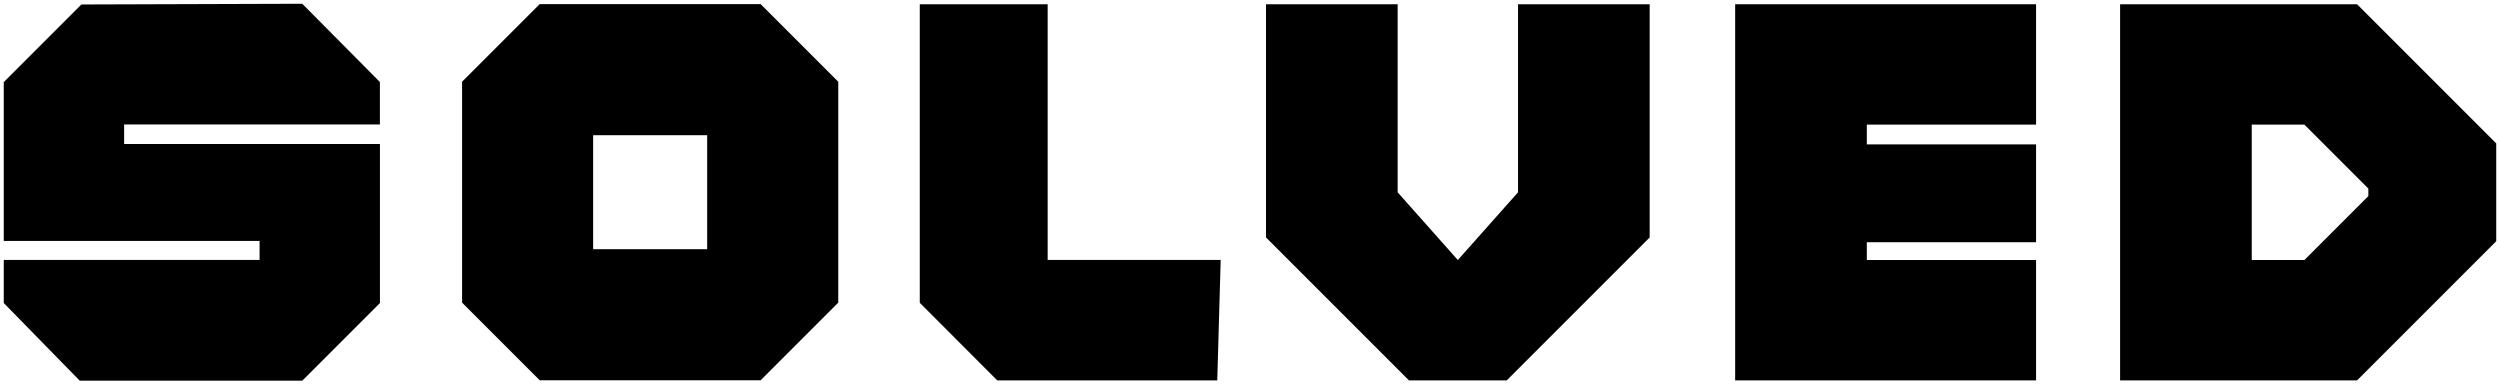
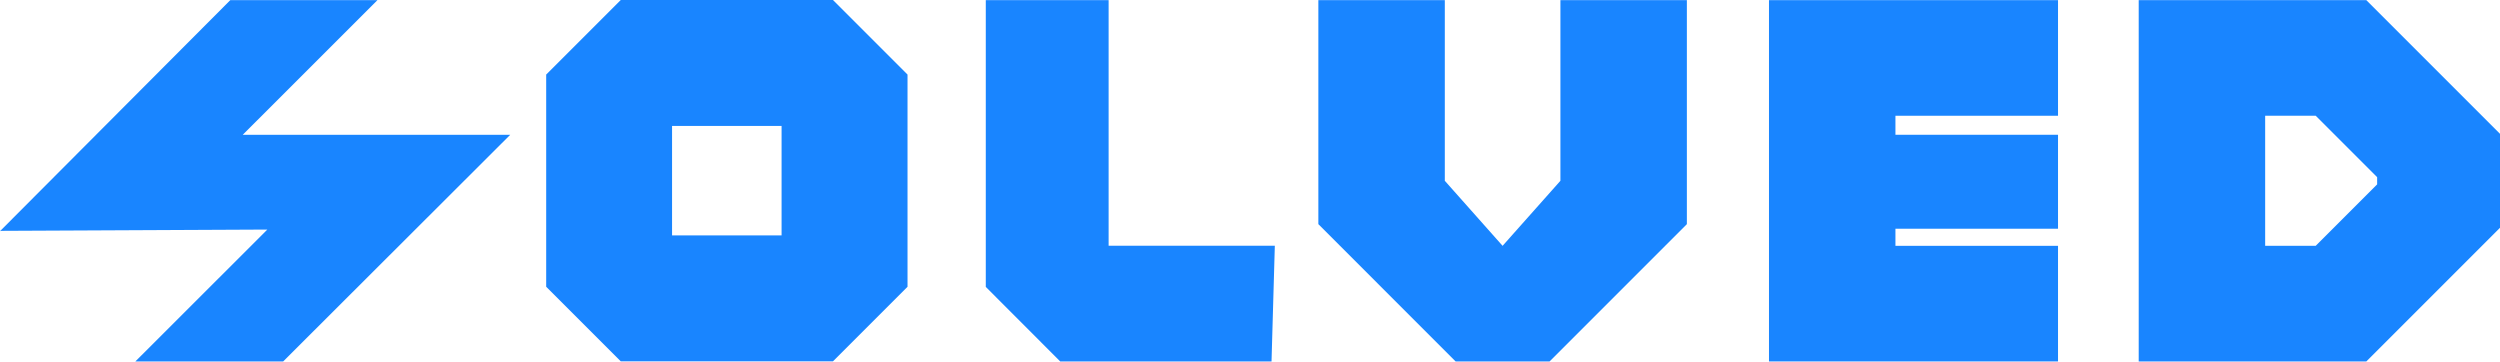
- <svg xmlns="http://www.w3.org/2000/svg" id="Layer_1" version="1.1" viewBox="417.22 613.93 664.65 102.20">
+ <svg xmlns="http://www.w3.org/2000/svg" id="Layer_1" data-name="Layer 1" viewBox="0 0 682.27 98.64">
  <defs>
    <style>
-       .st0 {
+       .cls-1 {
        fill-rule: evenodd;
      }

-       .st1 {
-         fill: none;
-         stroke: #000;
-         stroke-miterlimit: 10;
-         stroke-width: 8px;
-       }
- 
-       .st2 {
-         display: none;
+       .cls-1, .cls-2 {
+         fill: #1985ff;
      }
    </style>
  </defs>
-   <g id="Layer_3">
-     <polygon class="st0" points="661.75 615.06 695.75 615.06 695.75 683.04 741.75 683.04 740.84 715.06 682.35 715.06 661.75 694.43 661.75 615.06" />
-     <polygon class="st0" points="753.8 615.06 788.8 615.06 788.8 665.06 804.8 683.06 820.8 665.06 820.8 615.06 855.8 615.06 855.8 677.06 817.8 715.06 791.8 715.06 753.8 677.06 753.8 615.06" />
-     <polygon class="st0" points="878.53 615.06 958.53 615.06 958.53 647.06 913.53 647.06 913.53 652.32 958.53 652.32 958.53 678.33 913.53 678.33 913.53 683.06 958.53 683.06 958.53 715.06 878.53 715.06 878.53 615.06" />
-     <path class="st0" d="M1015.87,647.06v36h14l17-17v-2l-17-17h-14ZM980.87,615.06h63l37,37v26l-37,37h-63v-100Z" />
-     <path class="st0" d="M540.07,635.66l20.64-20.64h58.73l20.64,20.64v58.73l-20.64,20.64h-58.73l-20.64-20.64v-58.73ZM574.91,649.87v30.32h30.32v-30.32h-30.32Z" />
-   </g>
-   <g id="Layer_4">
-     <path class="st0" d="M450.21,647.02h68.01v-11.28l-20.64-20.81h0l-58.72.19-20.64,20.64v42.23h68.01v5.05h-68.01v11.45l20.19,20.64h59.18l20.64-20.64v-42.28h-68.01v-5.19h0Z" />
-   </g>
-   <g id="Layer_2" class="st2">
-     <path class="st1" d="M521.78,950.49l-39.24.07,22.58-39.61-60.29.45,38.67-60.88,38.06.03-21.32,35.69c2.94,0,55.88.36,55.88.36l-34.34,63.9h0Z" />
-     <rect class="st1" x="607.72" y="888.62" width="23.81" height="23.81" />
-     <polygon class="st1" points="569.63 871.16 590.26 850.52 649 850.52 669.63 871.16 669.63 929.89 649 950.52 590.26 950.52 569.63 929.89 569.63 871.16" />
-     <polygon class="st1" points="691.83 850.56 725.83 850.56 725.83 916.56 771.83 916.56 771.83 950.56 691.83 950.56 691.83 850.56" />
-     <polygon class="st1" points="785.35 850.56 820.35 850.56 820.35 900.56 836.35 916.56 852.35 900.56 852.35 850.56 887.35 850.56 887.35 912.56 849.35 950.56 823.35 950.56 785.35 912.56 785.35 850.56" />
-     <polygon class="st1" points="910.08 850.56 990.08 850.56 990.08 880.08 945.08 880.08 945.08 886.88 990.08 886.88 990.08 916.31 945.08 916.31 945.08 921.05 990.08 921.05 990.08 950.56 910.08 950.56 910.08 850.56" />
-     <path class="st1" d="M1047.42,882.56v36h14l17-17v-2l-17-17h-14ZM1012.42,850.56h63l37,37v26l-37,37h-63v-100h0Z" />
-   </g>
+   <polygon class="cls-2" points="139.24 36.79 66.24 36.79 103.01 .04 62.85 .04 0 63.09 .4 63 72.96 62.65 36.94 98.64 77.28 98.64 139.24 36.79" />
+   <polygon class="cls-1" points="269.03 .04 302.55 .04 302.55 67.07 347.91 67.07 347.01 98.64 289.34 98.64 269.03 78.3 269.03 .04" />
+   <polygon class="cls-1" points="359.79 .04 394.3 .04 394.3 49.34 410.07 67.09 425.85 49.34 425.85 .04 460.36 .04 460.36 61.17 422.89 98.64 397.25 98.64 359.79 61.17 359.79 .04" />
+   <polygon class="cls-1" points="482.77 .04 561.65 .04 561.65 31.59 517.28 31.59 517.28 36.78 561.65 36.78 561.65 62.42 517.28 62.42 517.28 67.09 561.65 67.09 561.65 98.64 482.77 98.64 482.77 .04" />
+   <path class="cls-1" d="M618.18,31.59v35.49h13.8l16.76-16.76v-1.97l-16.76-16.76h-13.8ZM583.67.04h62.12l36.48,36.48v25.64l-36.48,36.48h-62.12V.04Z" />
+   <path class="cls-1" d="M149.06,20.35L169.41,0h57.91l20.35,20.35v57.91l-20.35,20.35h-57.91l-20.35-20.35V20.35ZM183.41,34.36v29.89h29.89v-29.89h-29.89Z" />
</svg>
